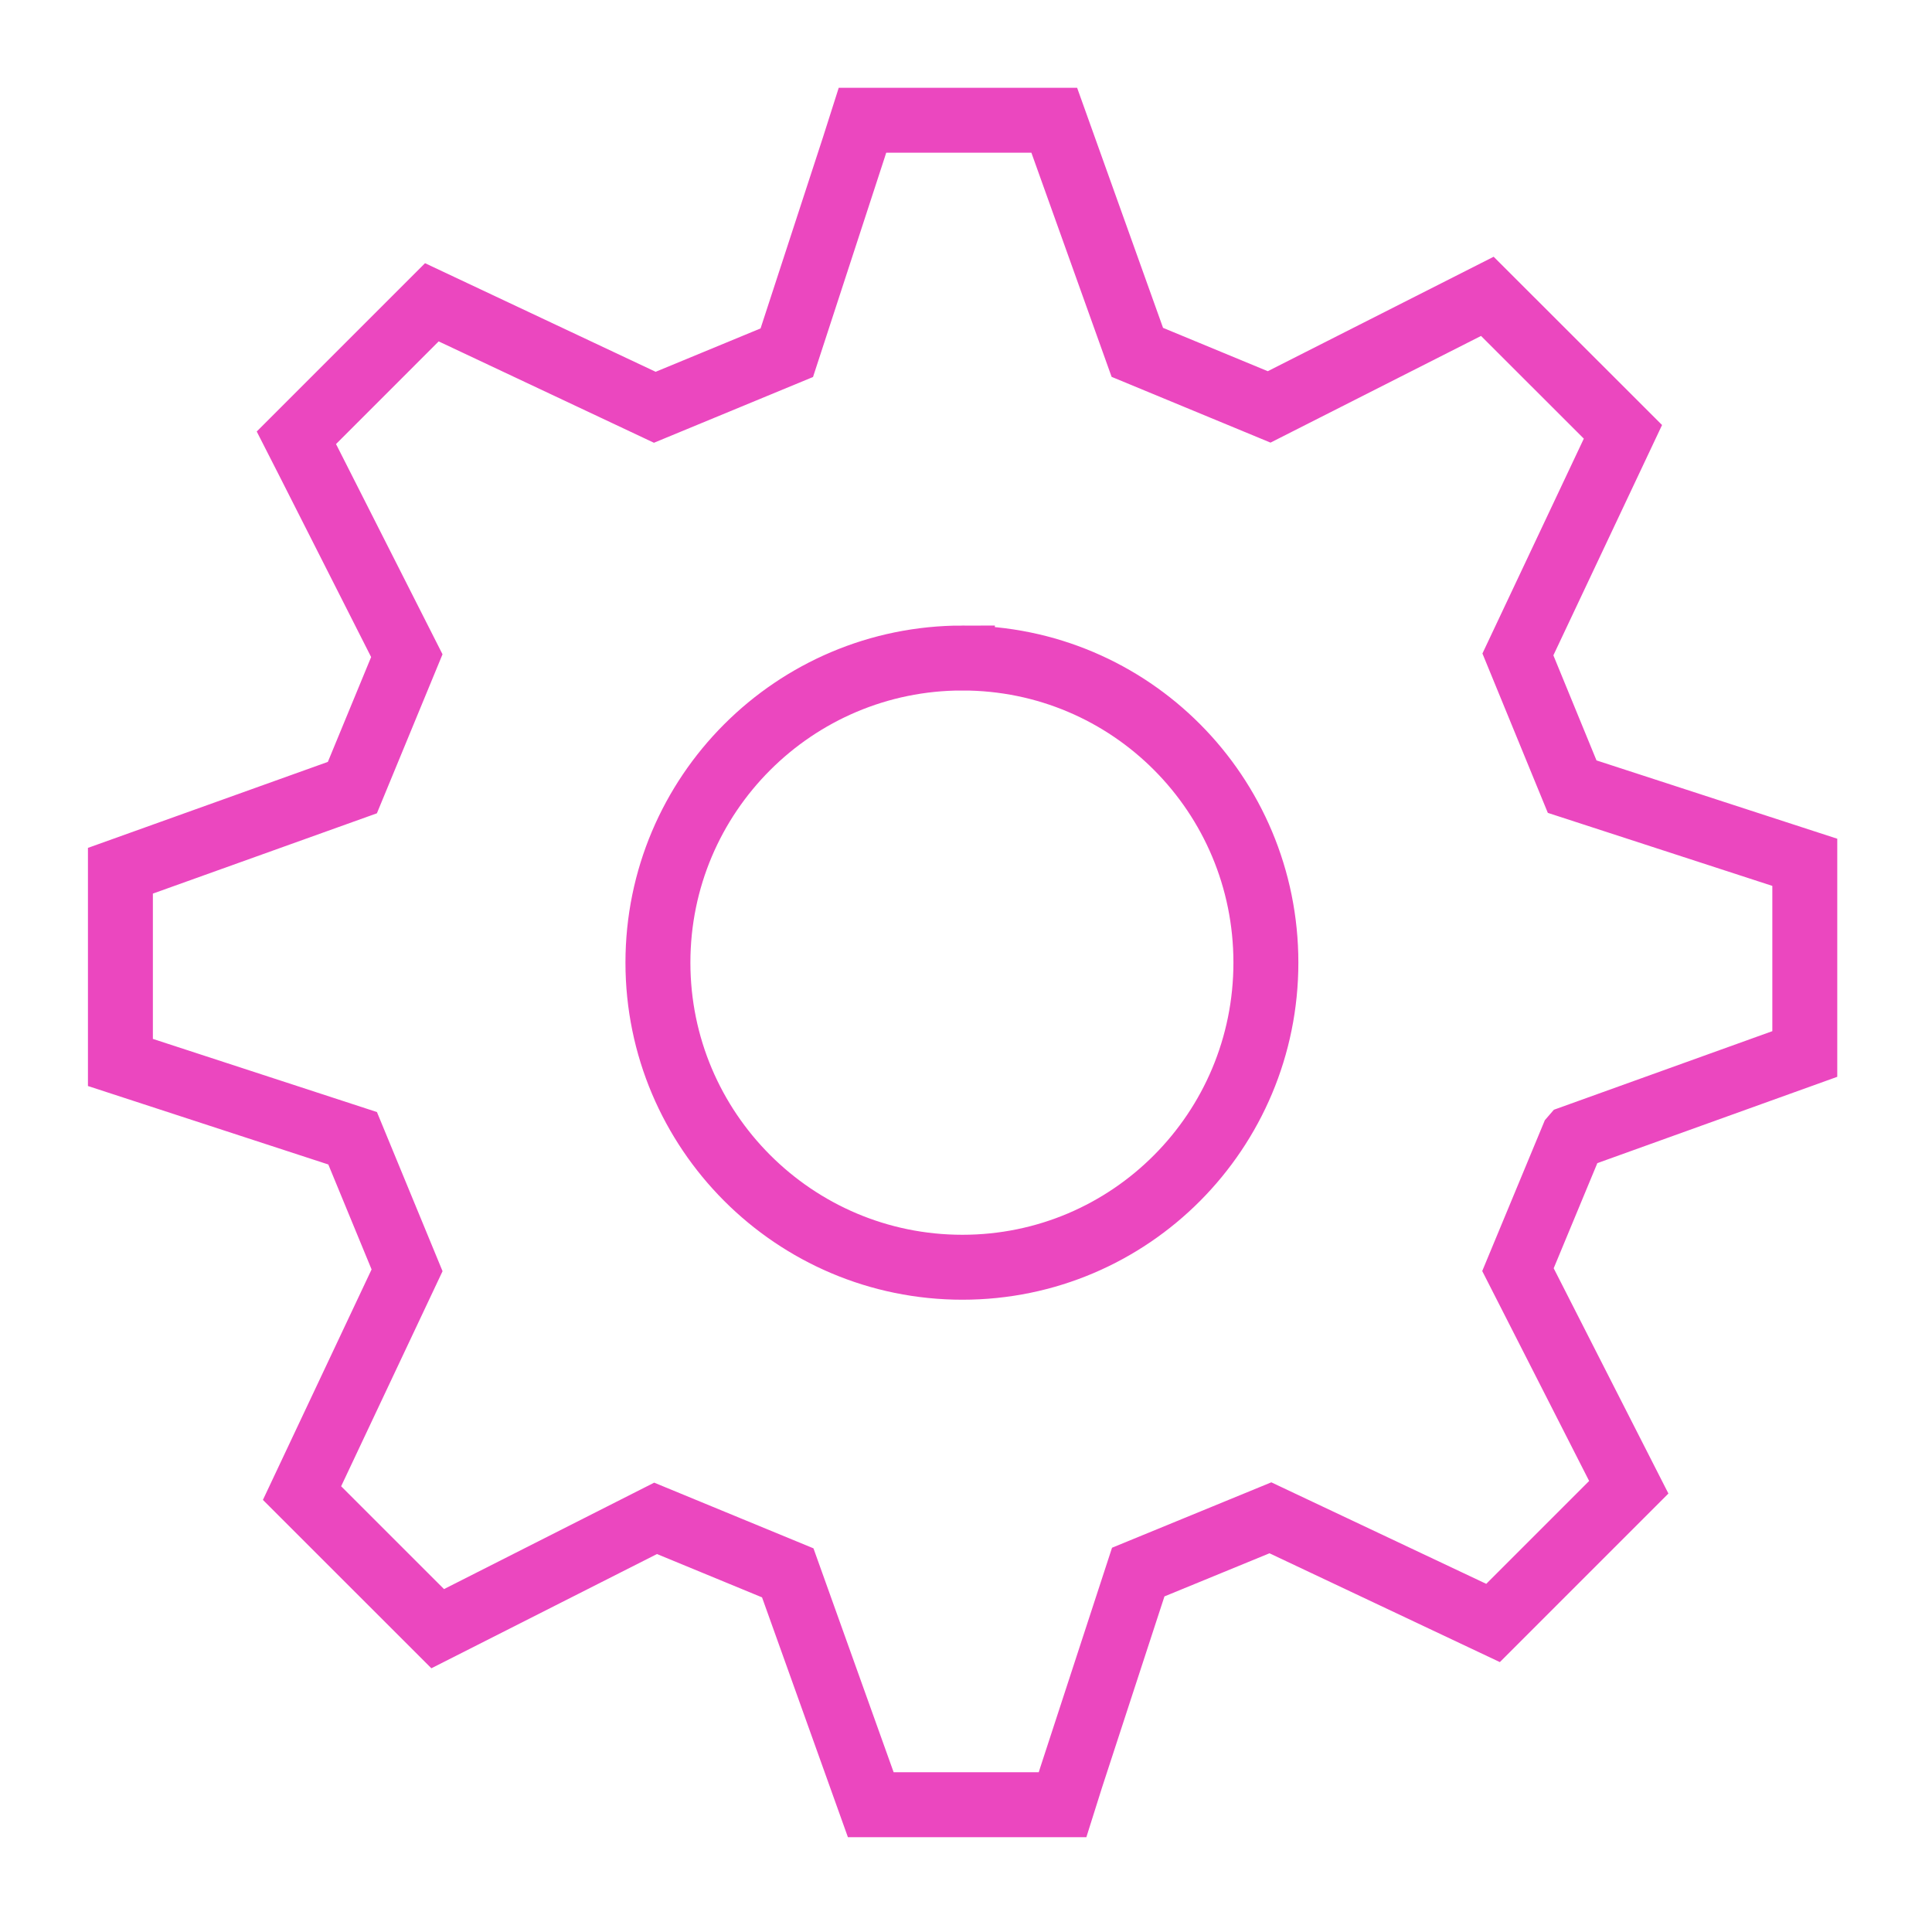
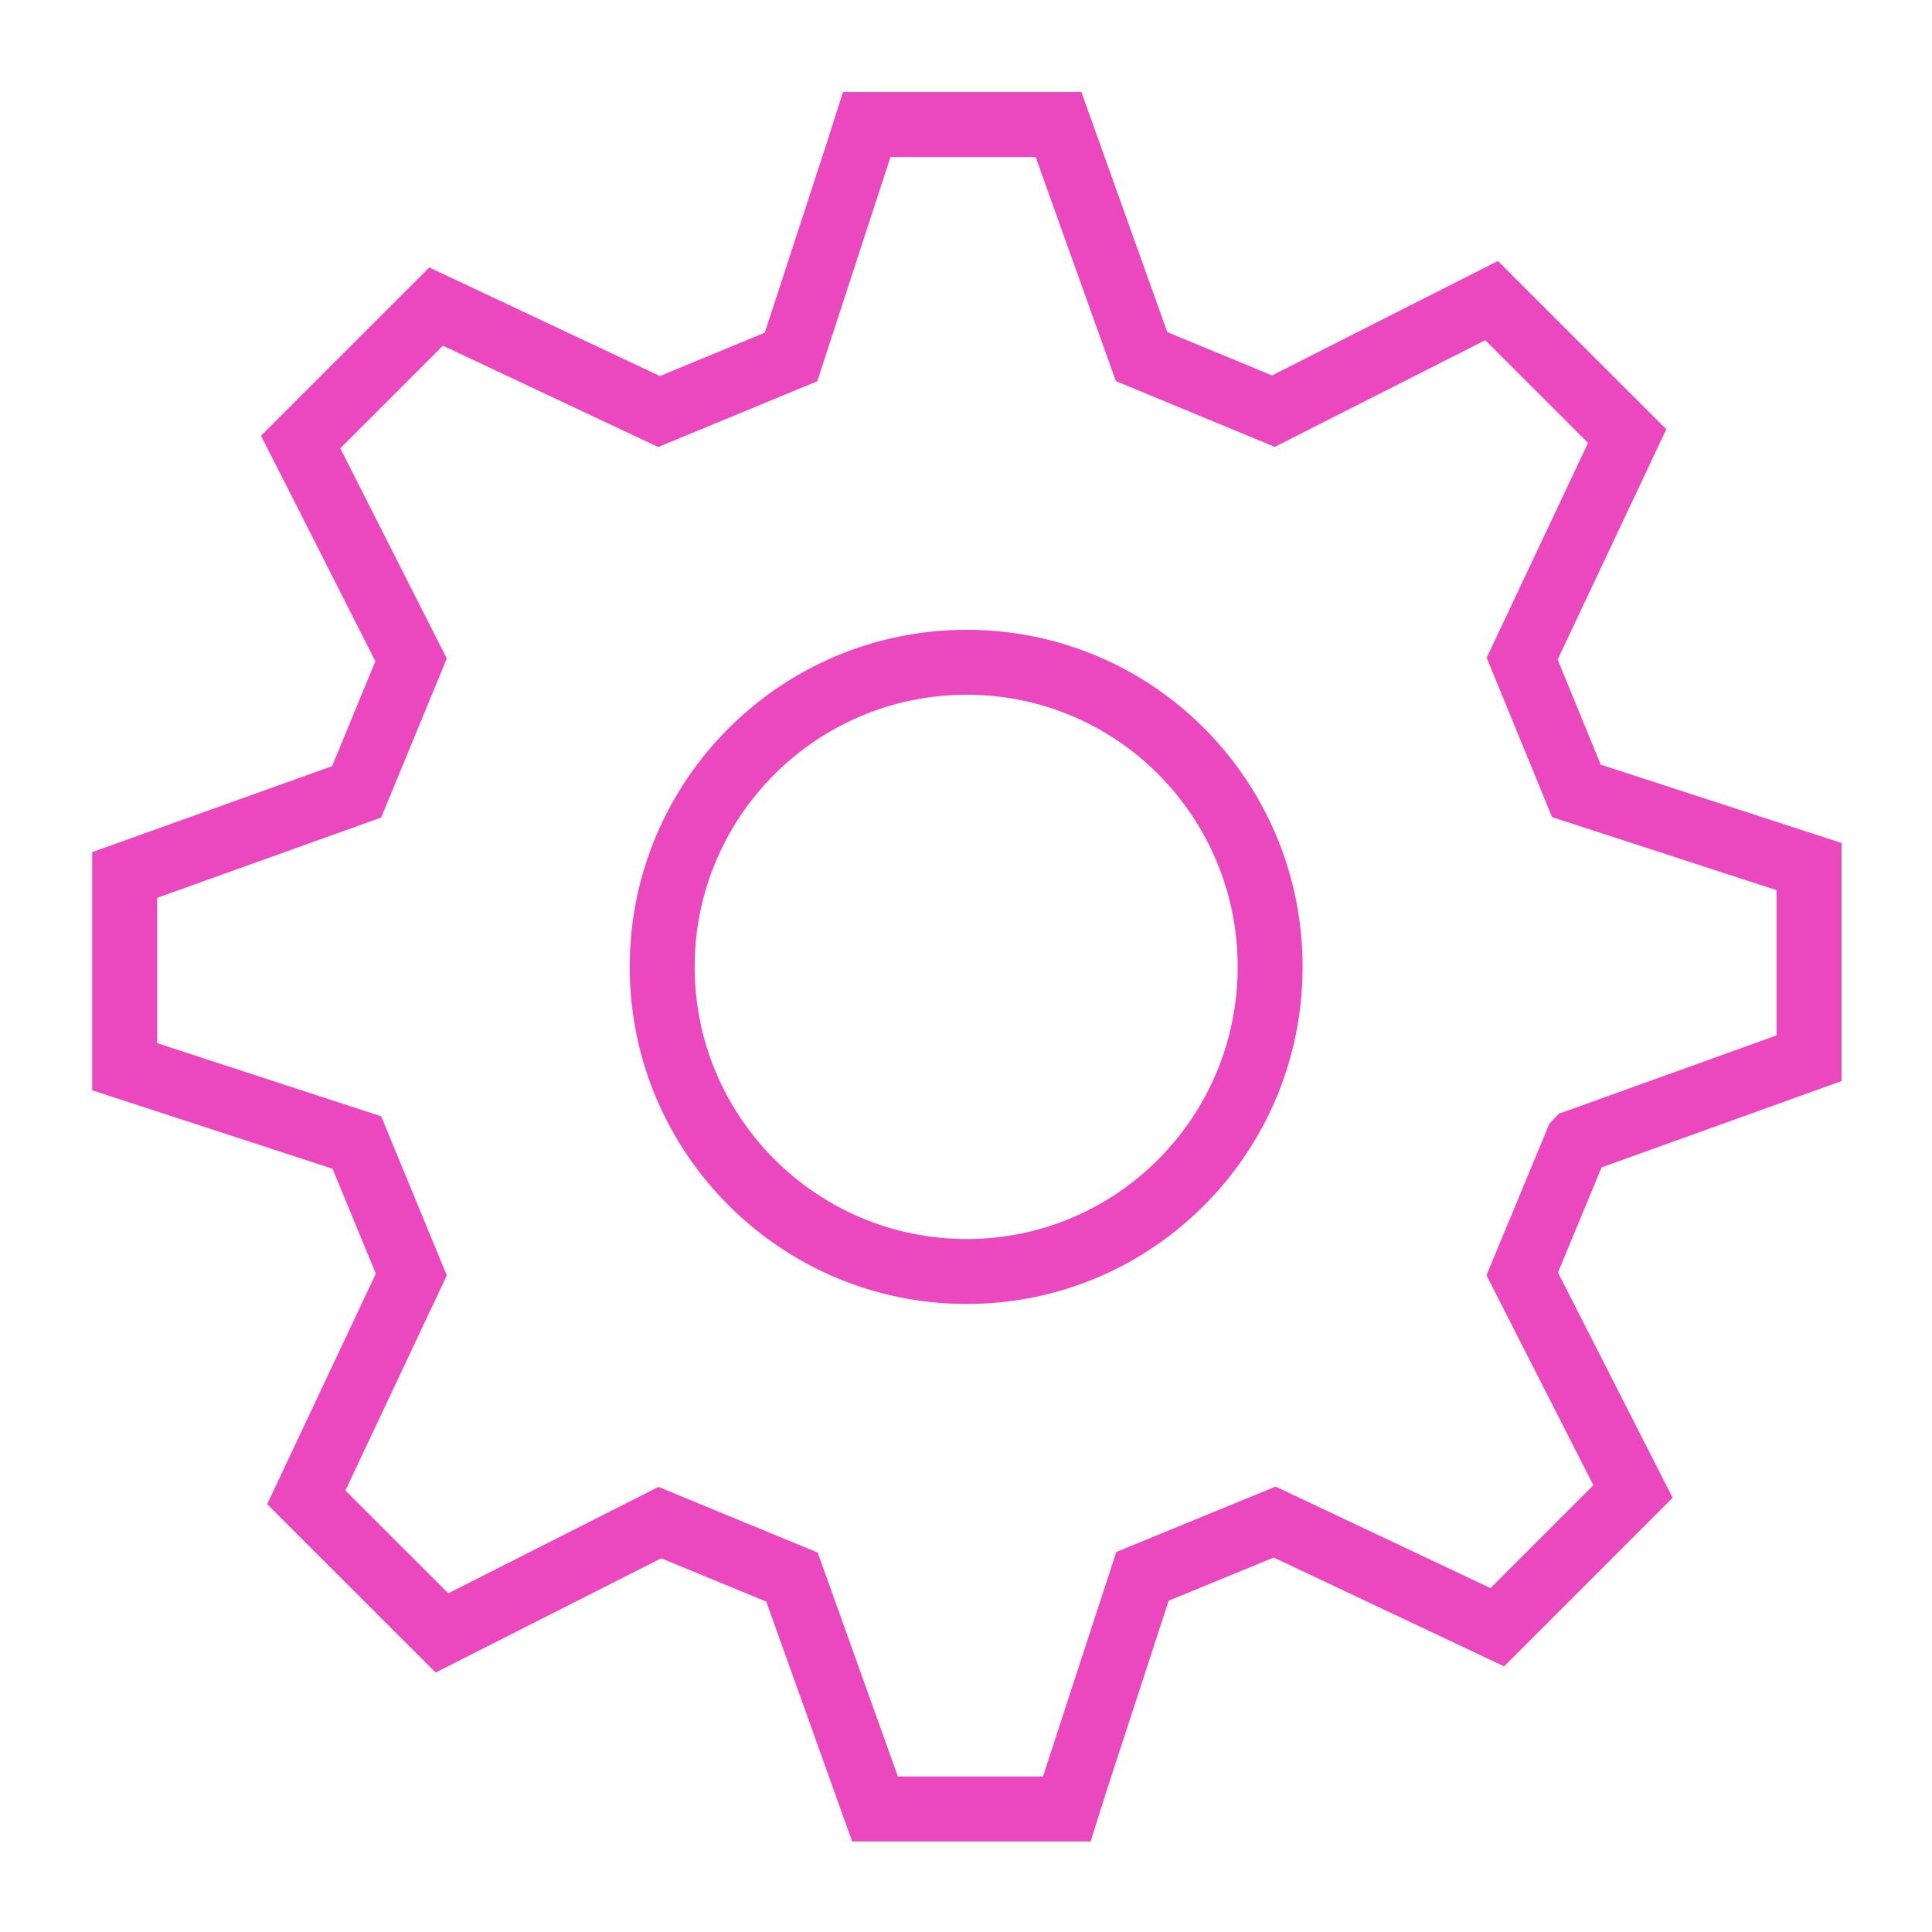
<svg xmlns="http://www.w3.org/2000/svg" width="238" height="238" fill="none">
-   <path d="M118.556 81.06c-20.706 0-37.507 16.8-37.507 37.521 0 20.699 16.8 37.529 37.507 37.529 20.705 0 37.387-16.83 37.387-37.529 0-20.72-16.674-37.52-37.387-37.52Zm75.198 59.065-6.759 16.282 13.651 26.805-16.719 16.719-27.428-12.955-16.281 6.685-8.264 25.301-1.059 3.357h-23.626l-10.227-28.562-16.282-6.714-26.842 13.592-16.712-16.704 12.94-27.443-6.707-16.267-28.606-9.338v-23.618l28.576-10.242 6.707-16.252-12.02-23.73-1.586-3.112 16.689-16.69 27.465 12.933 16.26-6.722 8.255-25.286 1.067-3.35h23.626l10.234 28.592 16.238 6.721 26.879-13.621 16.704 16.69-12.939 27.42 6.684 16.289 28.658 9.322v23.612l-28.569 10.278-.007.008Z" stroke="#EB47BF" stroke-width="8" />
+   <path d="M119.079 81.584c-20.706 0-37.506 16.8-37.506 37.521 0 20.699 16.8 37.529 37.506 37.529s37.388-16.83 37.388-37.529c0-20.72-16.674-37.521-37.388-37.521Zm75.198 59.065-6.758 16.281 13.65 26.805-16.718 16.719-27.428-12.954-16.282 6.685-8.263 25.3-1.06 3.358h-23.626l-10.227-28.562-16.281-6.714-26.843 13.591-16.711-16.704 12.94-27.442-6.708-16.267-28.605-9.338v-23.618l28.576-10.242 6.707-16.252-12.02-23.73-1.587-3.112 16.69-16.69 27.464 12.932 16.26-6.721 8.256-25.286 1.067-3.35h23.626l10.234 28.591 16.237 6.722 26.88-13.621 16.704 16.689-12.94 27.42 6.685 16.29 28.658 9.322v23.611l-28.569 10.279-.008.008Z" stroke="#EB47BF" stroke-width="8" />
</svg>
